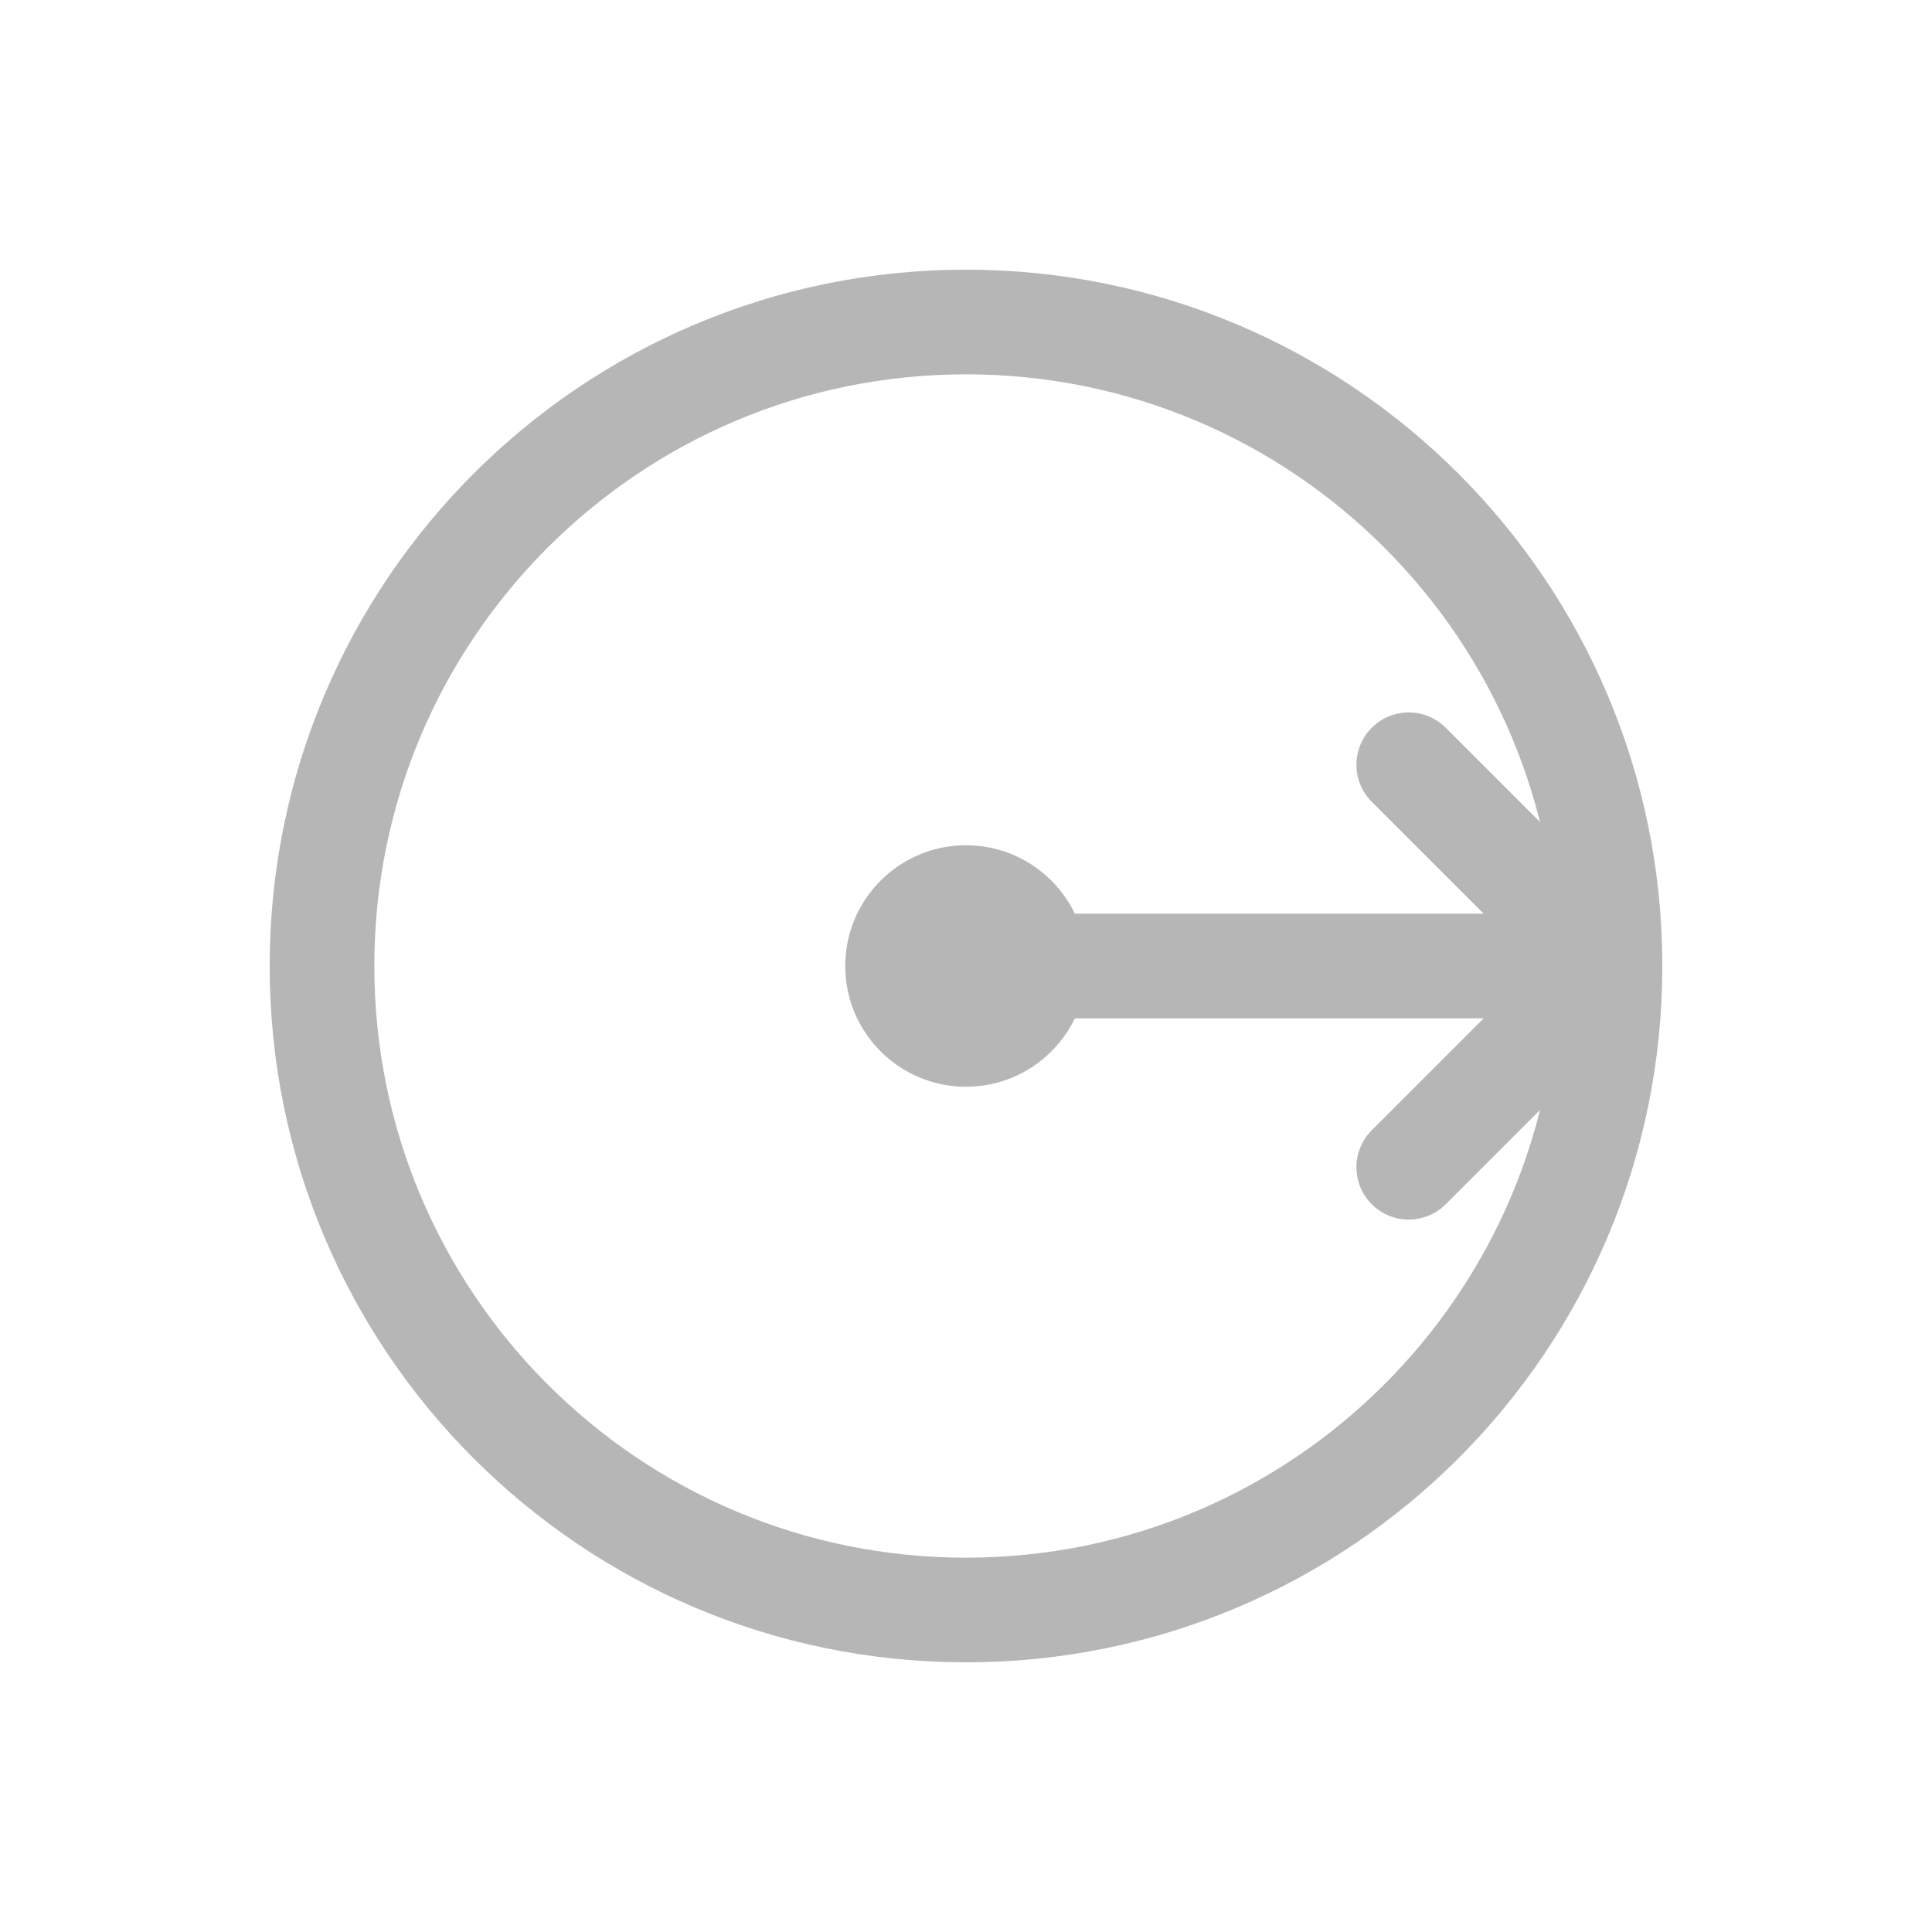
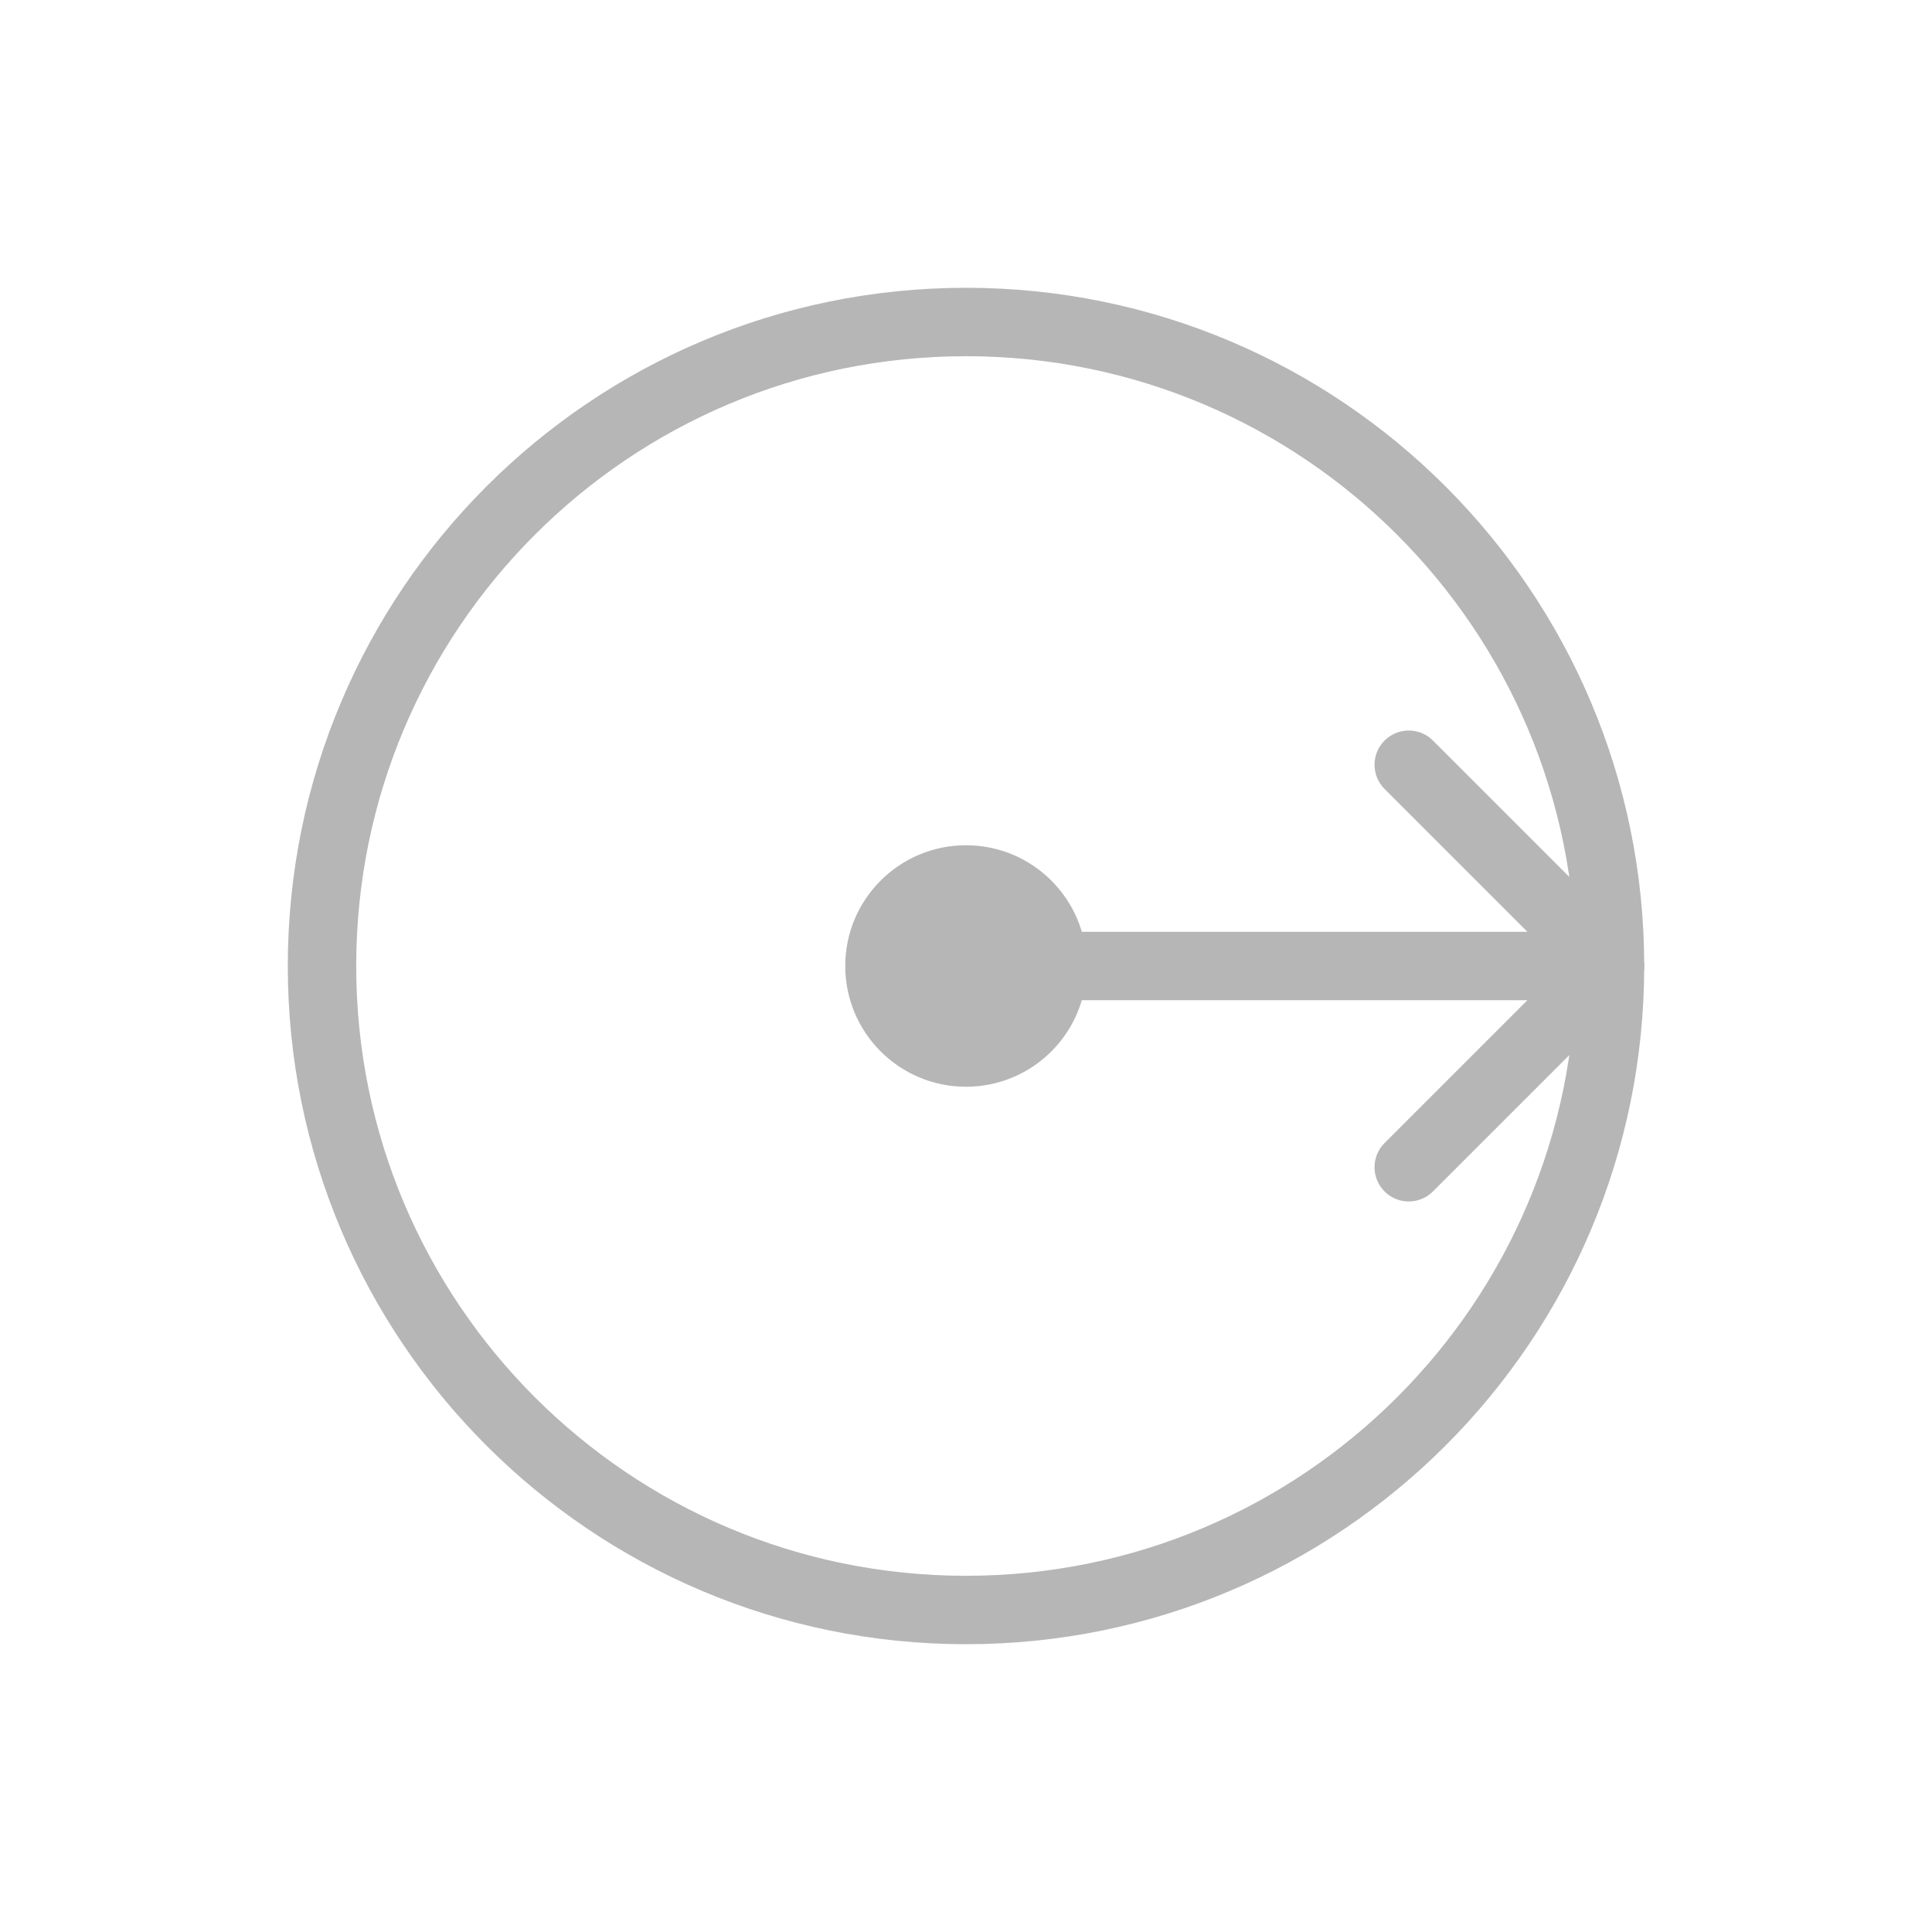
- <svg xmlns="http://www.w3.org/2000/svg" width="24" height="24" viewBox="0 0 24 24" fill="none" stroke="#b6b6b6" stroke-width="1.3" stroke-linecap="round" stroke-linejoin="round">
+ <svg xmlns="http://www.w3.org/2000/svg" width="24" height="24" viewBox="0 0 24 24" fill="none" stroke="#b6b6b6" stroke-width="0.85" stroke-linecap="round" stroke-linejoin="round">
  <circle cx="12" cy="12" r="8" />
  <path d="M12 12h8M17.5 9.5 20 12 17.5 14.5" />
  <circle cx="12" cy="12" r="1.5" fill="#b6b6b6" stroke="none" />
</svg>
